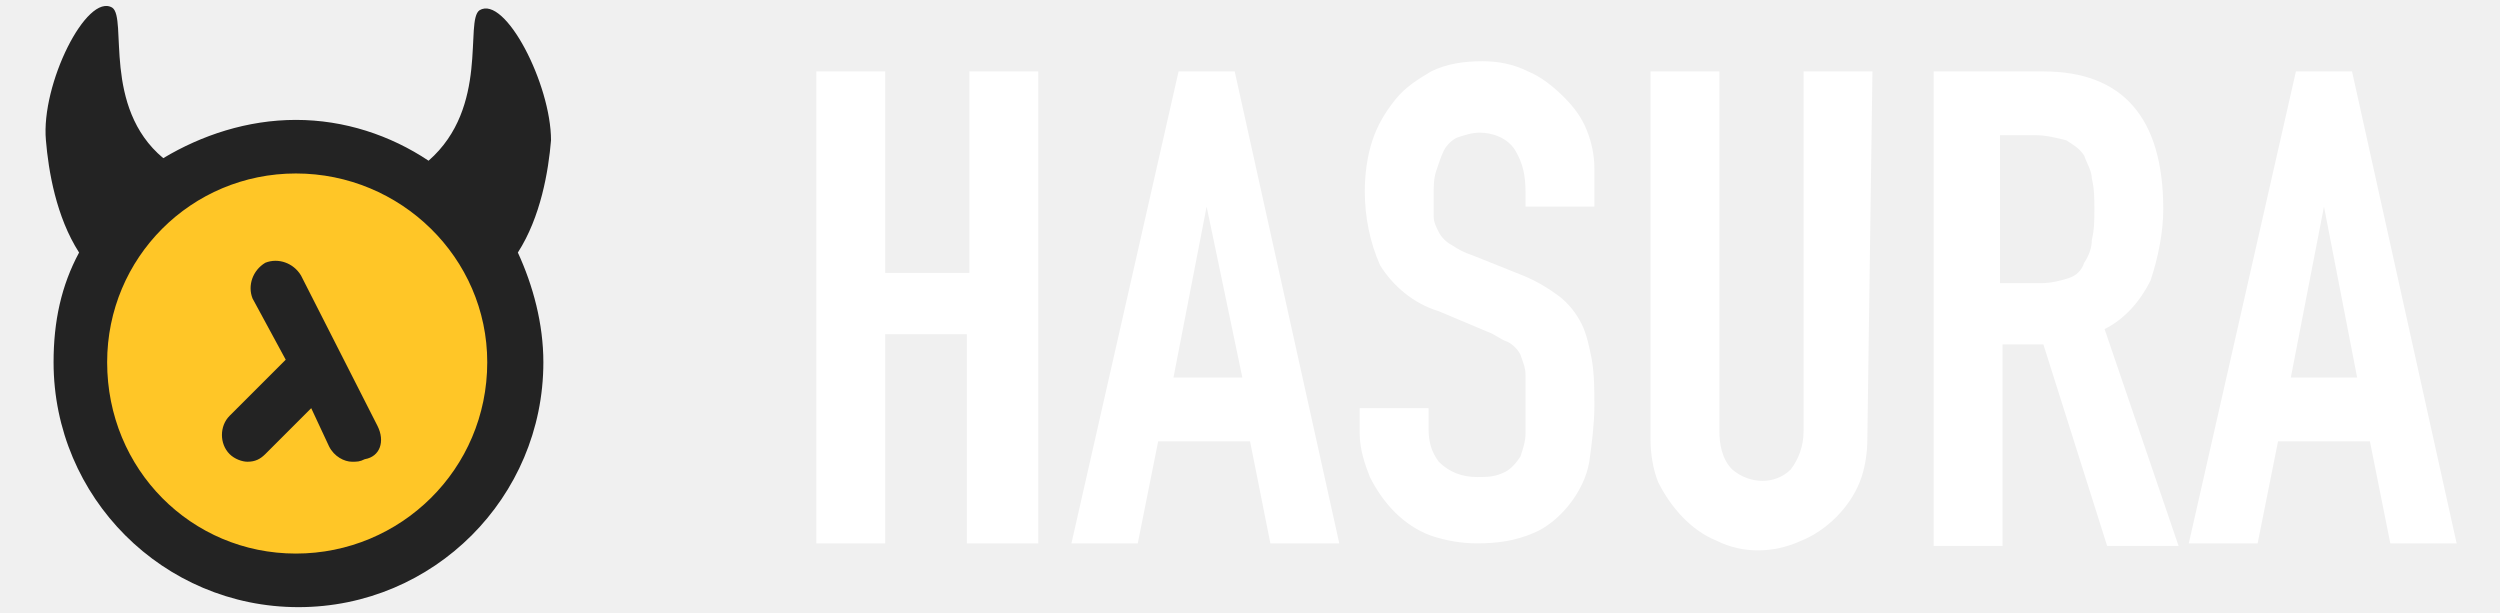
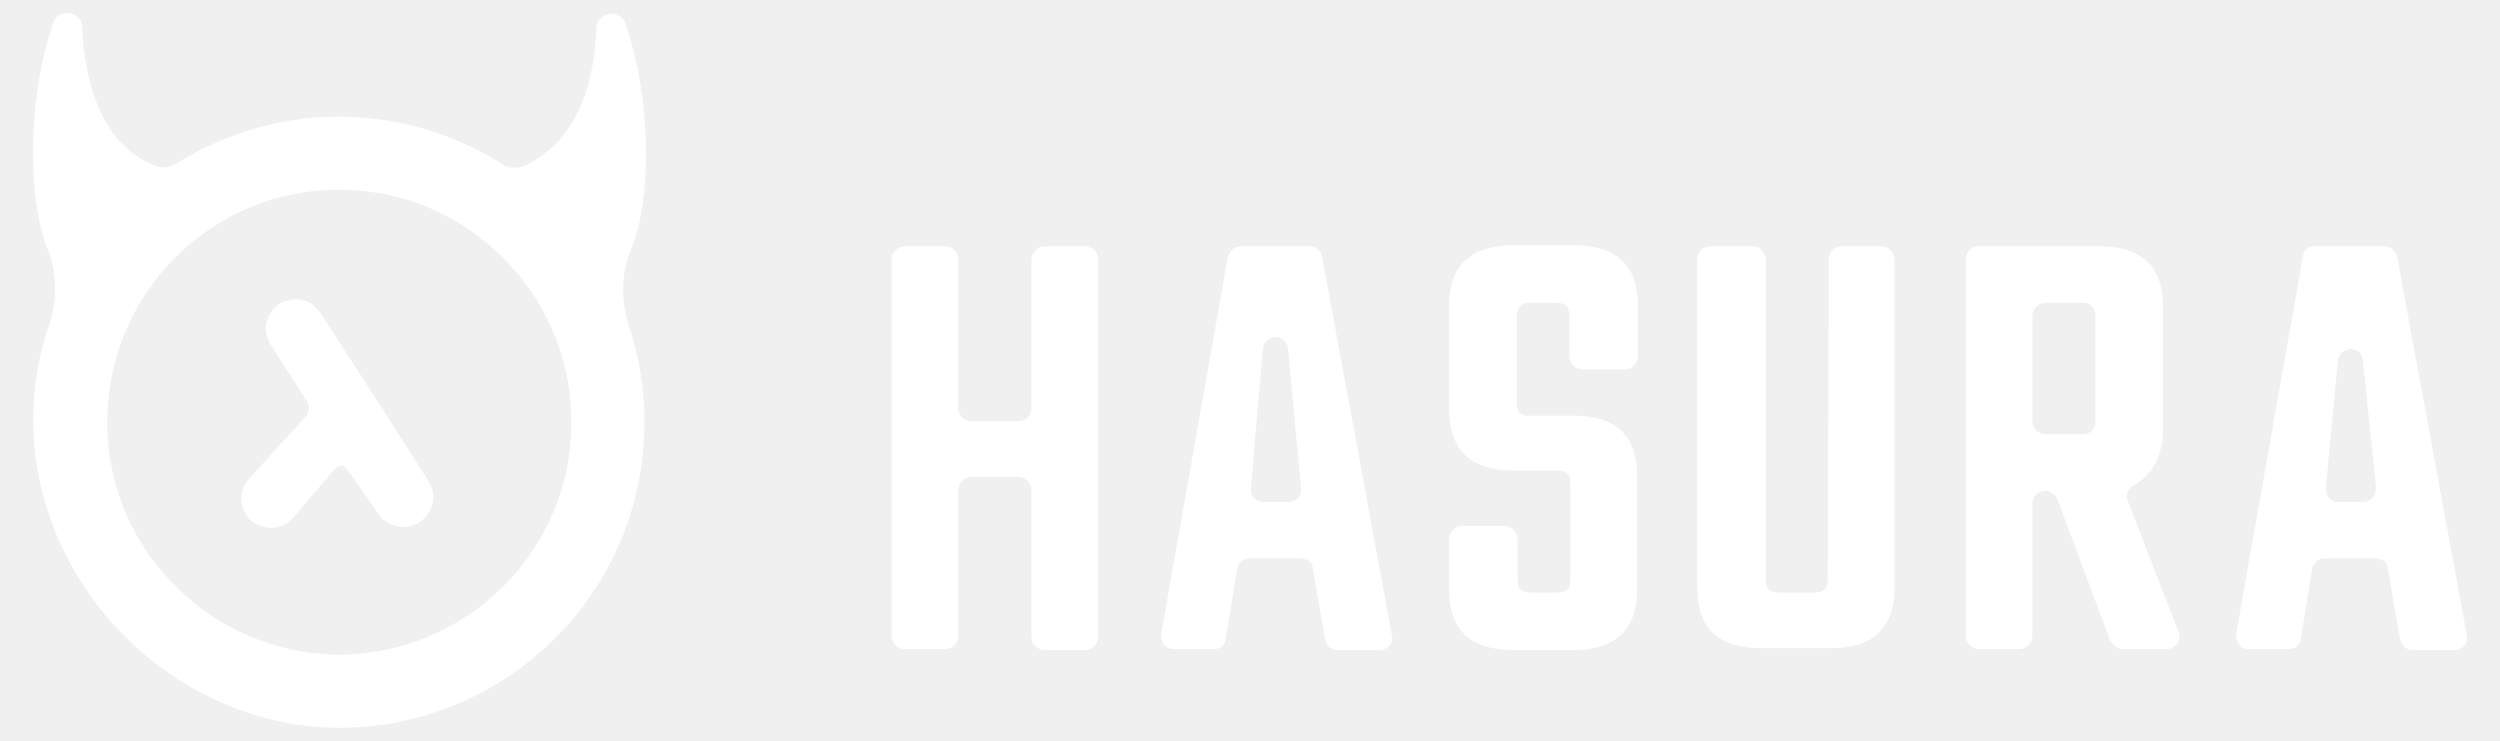
- <svg xmlns="http://www.w3.org/2000/svg" version="1.1" id="Layer_1" x="0px" y="0px" viewBox="-200 239 98 24" style="enable-background:new -200 239 98 24;" xml:space="preserve">
+ <svg xmlns="http://www.w3.org/2000/svg" version="1.1" id="Layer_1" x="0px" y="0px" viewBox="0 0 270 80" style="enable-background:new 0 0 270 80;" xml:space="preserve">
  <style type="text/css">
	.st0{fill:#FFFFFF;}
- 	.st1{fill:#FFC627;}
- 	.st2{fill:#232323;}
</style>
-   <g>
-     <g id="Layer_2">
-       <g id="Layer_1-2">
-         <path class="st0" d="M-168,241.8h2.7v7.9h3.3v-7.9h2.7v18.5h-2.8v-8.2h-3.2v8.2h-2.7V241.8z M-153.8,241.8h2.2l4.1,18.5h-2.7     l-0.8-4h-3.6l-0.8,4h-2.6C-158,260.3-153.8,241.8-153.8,241.8z M-152.7,247.1l-1.3,6.7h2.7C-151.3,253.8-152.7,247.1-152.7,247.1     z M-137.5,247.1h-2.7v-0.6c0-0.6-0.1-1.1-0.4-1.6c-0.3-0.5-0.9-0.7-1.4-0.7c-0.3,0-0.6,0.1-0.9,0.2c-0.2,0.1-0.4,0.3-0.5,0.5     c-0.1,0.2-0.2,0.5-0.3,0.8c-0.1,0.3-0.1,0.6-0.1,0.9v0.9c0,0.2,0.1,0.4,0.2,0.6c0.1,0.2,0.3,0.4,0.5,0.5c0.3,0.2,0.5,0.3,0.8,0.4     l2,0.8c0.5,0.2,1,0.5,1.4,0.8c0.4,0.3,0.7,0.7,0.9,1.1c0.2,0.4,0.3,0.9,0.4,1.4c0.1,0.6,0.1,1.2,0.1,1.8c0,0.7-0.1,1.5-0.2,2.2     c-0.1,0.6-0.4,1.2-0.8,1.7s-0.9,0.9-1.4,1.1c-0.7,0.3-1.4,0.4-2.2,0.4c-0.6,0-1.2-0.1-1.8-0.3c-1.1-0.4-1.9-1.3-2.4-2.3     c-0.2-0.5-0.4-1.1-0.4-1.7v-1h2.7v0.8c0,0.5,0.1,0.9,0.4,1.3c0.4,0.4,0.9,0.6,1.5,0.6c0.4,0,0.7,0,1.1-0.2     c0.2-0.1,0.4-0.3,0.6-0.6c0.1-0.3,0.2-0.6,0.2-0.9v-1.1v-1.2c0-0.3-0.1-0.5-0.2-0.8c-0.1-0.2-0.3-0.4-0.5-0.5     c-0.3-0.1-0.5-0.3-0.8-0.4l-1.9-0.8c-1-0.3-1.8-1-2.3-1.8c-0.4-0.9-0.6-1.9-0.6-2.9c0-0.7,0.1-1.4,0.3-2c0.2-0.6,0.5-1.1,0.9-1.6     c0.4-0.5,0.9-0.8,1.4-1.1c0.6-0.3,1.3-0.4,2-0.4c0.6,0,1.2,0.1,1.8,0.4c0.5,0.2,1,0.6,1.4,1c0.4,0.4,0.7,0.8,0.9,1.3     s0.3,1,0.3,1.5V247.1z M-126.8,256.2c0,0.6-0.1,1.2-0.3,1.7c-0.4,1-1.3,1.9-2.3,2.3c-1.1,0.5-2.3,0.5-3.3,0     c-1-0.4-1.8-1.3-2.3-2.3c-0.2-0.5-0.3-1.1-0.3-1.7v-14.4h2.7v14.1c0,0.5,0.1,1.1,0.5,1.5c0.7,0.6,1.7,0.6,2.3,0     c0.3-0.4,0.5-0.9,0.5-1.5v-14.1h2.7C-126.6,241.8-126.8,256.2-126.8,256.2z M-124.2,241.8h4.3c3.1,0,4.7,1.8,4.7,5.4     c0,0.9-0.2,1.9-0.5,2.8c-0.4,0.8-1,1.5-1.8,1.9l2.9,8.5h-2.8l-2.5-7.9h-1.6v7.9h-2.7C-124.2,260.4-124.2,241.8-124.2,241.8z      M-121.5,250.1h1.5c0.4,0,0.8-0.1,1.1-0.2c0.3-0.1,0.5-0.3,0.6-0.6c0.2-0.3,0.3-0.6,0.3-0.9c0.1-0.4,0.1-0.8,0.1-1.2     c0-0.4,0-0.8-0.1-1.2c0-0.3-0.2-0.6-0.3-0.9c-0.2-0.3-0.4-0.4-0.7-0.6c-0.4-0.1-0.8-0.2-1.2-0.2h-1.4v5.8H-121.5z M-110,241.8     h2.2l4.1,18.5h-2.6l-0.8-4h-3.6l-0.8,4h-2.7L-110,241.8z M-108.9,247.1l-1.3,6.7h2.6L-108.9,247.1z" />
+   <g id="Layer_2_1_">
+ </g>
+   <g id="Layer_1_5_">
+     <g>
+       <g>
+         <path class="st0" d="M110,45.5h-5.1c-0.8,0-1.4-0.7-1.4-1.4V28c0-0.8-0.7-1.4-1.4-1.4h-4.4c-0.8,0-1.4,0.7-1.4,1.4v40.7     c0,0.8,0.7,1.4,1.4,1.4h4.4c0.8,0,1.4-0.7,1.4-1.4V52.9c0-0.8,0.7-1.4,1.4-1.4h5.1c0.8,0,1.4,0.7,1.4,1.4v15.9     c0,0.8,0.7,1.4,1.4,1.4h4.4c0.8,0,1.4-0.7,1.4-1.4V28c0-0.8-0.7-1.4-1.4-1.4h-4.4c-0.8,0-1.4,0.7-1.4,1.4v16     C111.4,44.8,110.8,45.5,110,45.5z" />
+         <path class="st0" d="M132.6,27.8l-7.2,40.7c-0.1,0.8,0.5,1.6,1.3,1.6h4.4c0.7,0,1.3-0.5,1.3-1.2l1.2-7.4c0.1-0.7,0.7-1.2,1.3-1.2     h5.6c0.7,0,1.3,0.5,1.3,1.2l1.3,7.5c0.1,0.7,0.7,1.2,1.3,1.2h4.6c0.9,0,1.6-0.8,1.3-1.7l-7.5-40.7c-0.1-0.7-0.7-1.2-1.3-1.2h-7.5     C133.3,26.6,132.8,27.1,132.6,27.8z M139.3,54.2h-2.9c-0.9,0-1.4-0.8-1.3-1.6l1.3-15c0.3-1.6,2.5-1.6,2.7,0l1.4,15     C140.7,53.4,140.1,54.2,139.3,54.2z" />
+         <path class="st0" d="M170.1,44.9h-4.9c-0.9,0-1.4-0.4-1.4-1.4v-9.4c0-0.9,0.5-1.4,1.4-1.4h2.9c0.9,0,1.4,0.4,1.4,1.4v4.4     c0,0.8,0.7,1.4,1.4,1.4h4.6c0.8,0,1.4-0.7,1.4-1.4v-5.5c0-4.3-2.3-6.5-6.9-6.5h-6.6c-4.6,0-6.9,2.2-6.9,6.5v11.2     c0,4.3,2.3,6.6,6.8,6.6h4.9c0.9,0,1.4,0.4,1.4,1.4v10.4c0,0.9-0.4,1.4-1.4,1.4h-2.9c-0.9,0-1.4-0.4-1.4-1.4v-4.4     c0-0.8-0.7-1.4-1.4-1.4h-4.6c-0.8,0-1.4,0.7-1.4,1.4v5.5c0,4.3,2.3,6.5,6.9,6.5h6.5c4.6,0,6.9-2.2,6.9-6.5V51.6     C176.9,47.1,174.5,44.9,170.1,44.9z" />
+         <path class="st0" d="M197.4,62.6c0,0.9-0.4,1.4-1.4,1.4h-3.9c-0.9,0-1.4-0.4-1.4-1.4V28c0-0.8-0.7-1.4-1.4-1.4h-4.6     c-0.8,0-1.4,0.7-1.4,1.4v35.5c0,4.3,2.3,6.5,6.9,6.5h7.5c4.6,0,6.9-2.2,6.9-6.5V28c0-0.8-0.7-1.4-1.4-1.4h-4.3     c-0.8,0-1.4,0.7-1.4,1.4L197.4,62.6L197.4,62.6z" />
+         <path class="st0" d="M233.6,46.4V33.1c0-4.3-2.3-6.5-6.9-6.5h-13c-0.8,0-1.4,0.7-1.4,1.4v40.7c0,0.8,0.7,1.4,1.4,1.4h4.4     c0.8,0,1.4-0.7,1.4-1.4V54.4c0-0.8,0.7-1.4,1.4-1.4l0,0c0.5,0,1,0.4,1.3,0.9l5.7,15.3c0.3,0.5,0.8,0.9,1.3,0.9h4.8     c0.9,0,1.7-0.9,1.3-1.8l-5.5-14.2c-0.3-0.7,0.1-1.4,0.8-1.8C232.4,51.3,233.6,49.2,233.6,46.4z M226.3,34.1v11.4     c0,0.9-0.5,1.4-1.4,1.4h-4c-0.8,0-1.4-0.7-1.4-1.4V34.1c0-0.8,0.7-1.4,1.4-1.4h4C225.8,32.7,226.3,33.2,226.3,34.1z" />
+         <path class="st0" d="M257.5,26.6H250c-0.7,0-1.3,0.5-1.3,1.2l-7.2,40.7c-0.1,0.8,0.5,1.6,1.3,1.6h4.4c0.7,0,1.3-0.5,1.3-1.2     l1.2-7.4c0.1-0.7,0.7-1.2,1.3-1.2h5.6c0.7,0,1.3,0.5,1.3,1.2l1.3,7.5c0.1,0.7,0.7,1.2,1.3,1.2h4.6c0.9,0,1.6-0.8,1.3-1.7     l-7.5-40.7C258.7,27.1,258.2,26.6,257.5,26.6z M255.2,54.2h-2.7c-0.9,0-1.4-0.8-1.3-1.6l1.3-13.7c0.3-1.6,2.5-1.6,2.7,0l1.4,13.7     C256.7,53.4,256.1,54.2,255.2,54.2z" />
      </g>
-     </g>
-     <g>
-       <circle class="st1" cx="-188.4" cy="253.3" r="8" />
-       <path class="st2" d="M-185.2,255.7l-3-5.9c-0.3-0.5-0.9-0.7-1.4-0.5c-0.5,0.3-0.7,0.9-0.5,1.4l1.3,2.4l-2.2,2.2    c-0.4,0.4-0.4,1.1,0,1.5c0.2,0.2,0.5,0.3,0.7,0.3c0.3,0,0.5-0.1,0.7-0.3l1.8-1.8l0.7,1.5c0.2,0.4,0.6,0.6,0.9,0.6    c0.2,0,0.3,0,0.5-0.1C-185.1,256.9-184.9,256.3-185.2,255.7" />
-       <path class="st2" d="M-181.2,239.4c-0.6,0.4,0.4,3.8-2,5.9c-1.5-1-3.3-1.6-5.2-1.6c-1.9,0-3.7,0.6-5.2,1.5c-2.4-2-1.4-5.5-2-5.9    c-1-0.6-2.8,3-2.6,5.2c0.1,1.2,0.4,3,1.3,4.4c-0.7,1.3-1,2.7-1,4.3c0,5.3,4.3,9.6,9.6,9.6s9.6-4.3,9.6-9.6c0-1.5-0.4-3-1-4.3    c0.9-1.4,1.2-3.2,1.3-4.4C-178.4,242.3-180.2,238.8-181.2,239.4 M-188.4,260.7c-4.1,0-7.4-3.3-7.4-7.5c0-4.1,3.3-7.4,7.4-7.4    c4.1,0,7.5,3.3,7.5,7.4C-180.9,257.4-184.3,260.7-188.4,260.7" />
+       <g>
+         <path class="st0" d="M68.2,26.8c2.2-5.3,2.2-16.1-0.7-24.4l0,0c-0.8-1.5-3-1-3.1,0.6v0.6c-0.5,7.9-3.4,12.2-7.7,14.3     c-0.7,0.3-1.8,0.3-2.5-0.2c-5.1-3.2-11.1-5.1-17.6-5.1S24.1,14.5,19,17.7c-0.7,0.4-1.5,0.5-2.2,0.2c-4.4-1.6-7.4-6.4-7.9-14.4     V2.9C8.8,1.3,6.5,0.8,5.8,2.3C2.9,10.7,3,21.5,5.1,26.8c1.1,2.6,1.1,5.6,0.2,8.3c-1.2,3.4-1.8,7.2-1.7,11     C4,63.5,18.8,78.3,36.2,78.6c18.4,0.2,33.4-14.6,33.4-33c0-3.7-0.6-7.2-1.7-10.5C67,32.4,67.1,29.4,68.2,26.8z M36.2,70.7     c-13.4-0.3-24.4-11.2-24.6-24.6c-0.3-14.3,11.3-25.9,25.5-25.6c13.4,0.2,24.4,11.2,24.6,24.6C62,59.3,50.4,70.9,36.2,70.7z" />
+         <path class="st0" d="M40.5,42.9l-5.9-9.1c-0.9-1.5-2.9-1.9-4.4-1c-0.9,0.6-1.5,1.6-1.5,2.7c0,0.6,0.2,1.2,0.5,1.7l4,6.2     c0.3,0.5,0.2,1.1-0.1,1.5l-6.2,6.8c-1.2,1.3-1.1,3.3,0.2,4.5c0.6,0.5,1.4,0.8,2.2,0.8c0.9,0,1.7-0.4,2.3-1l4.6-5.4     c0.4-0.4,1-0.4,1.3,0.1l3.3,4.7c0.2,0.4,0.5,0.7,0.9,0.9c1.1,0.8,2.5,0.8,3.6,0.1l0,0c0.9-0.6,1.5-1.6,1.5-2.7     c0-0.6-0.2-1.2-0.5-1.7L40.5,42.9z" />
+       </g>
    </g>
  </g>
</svg>
